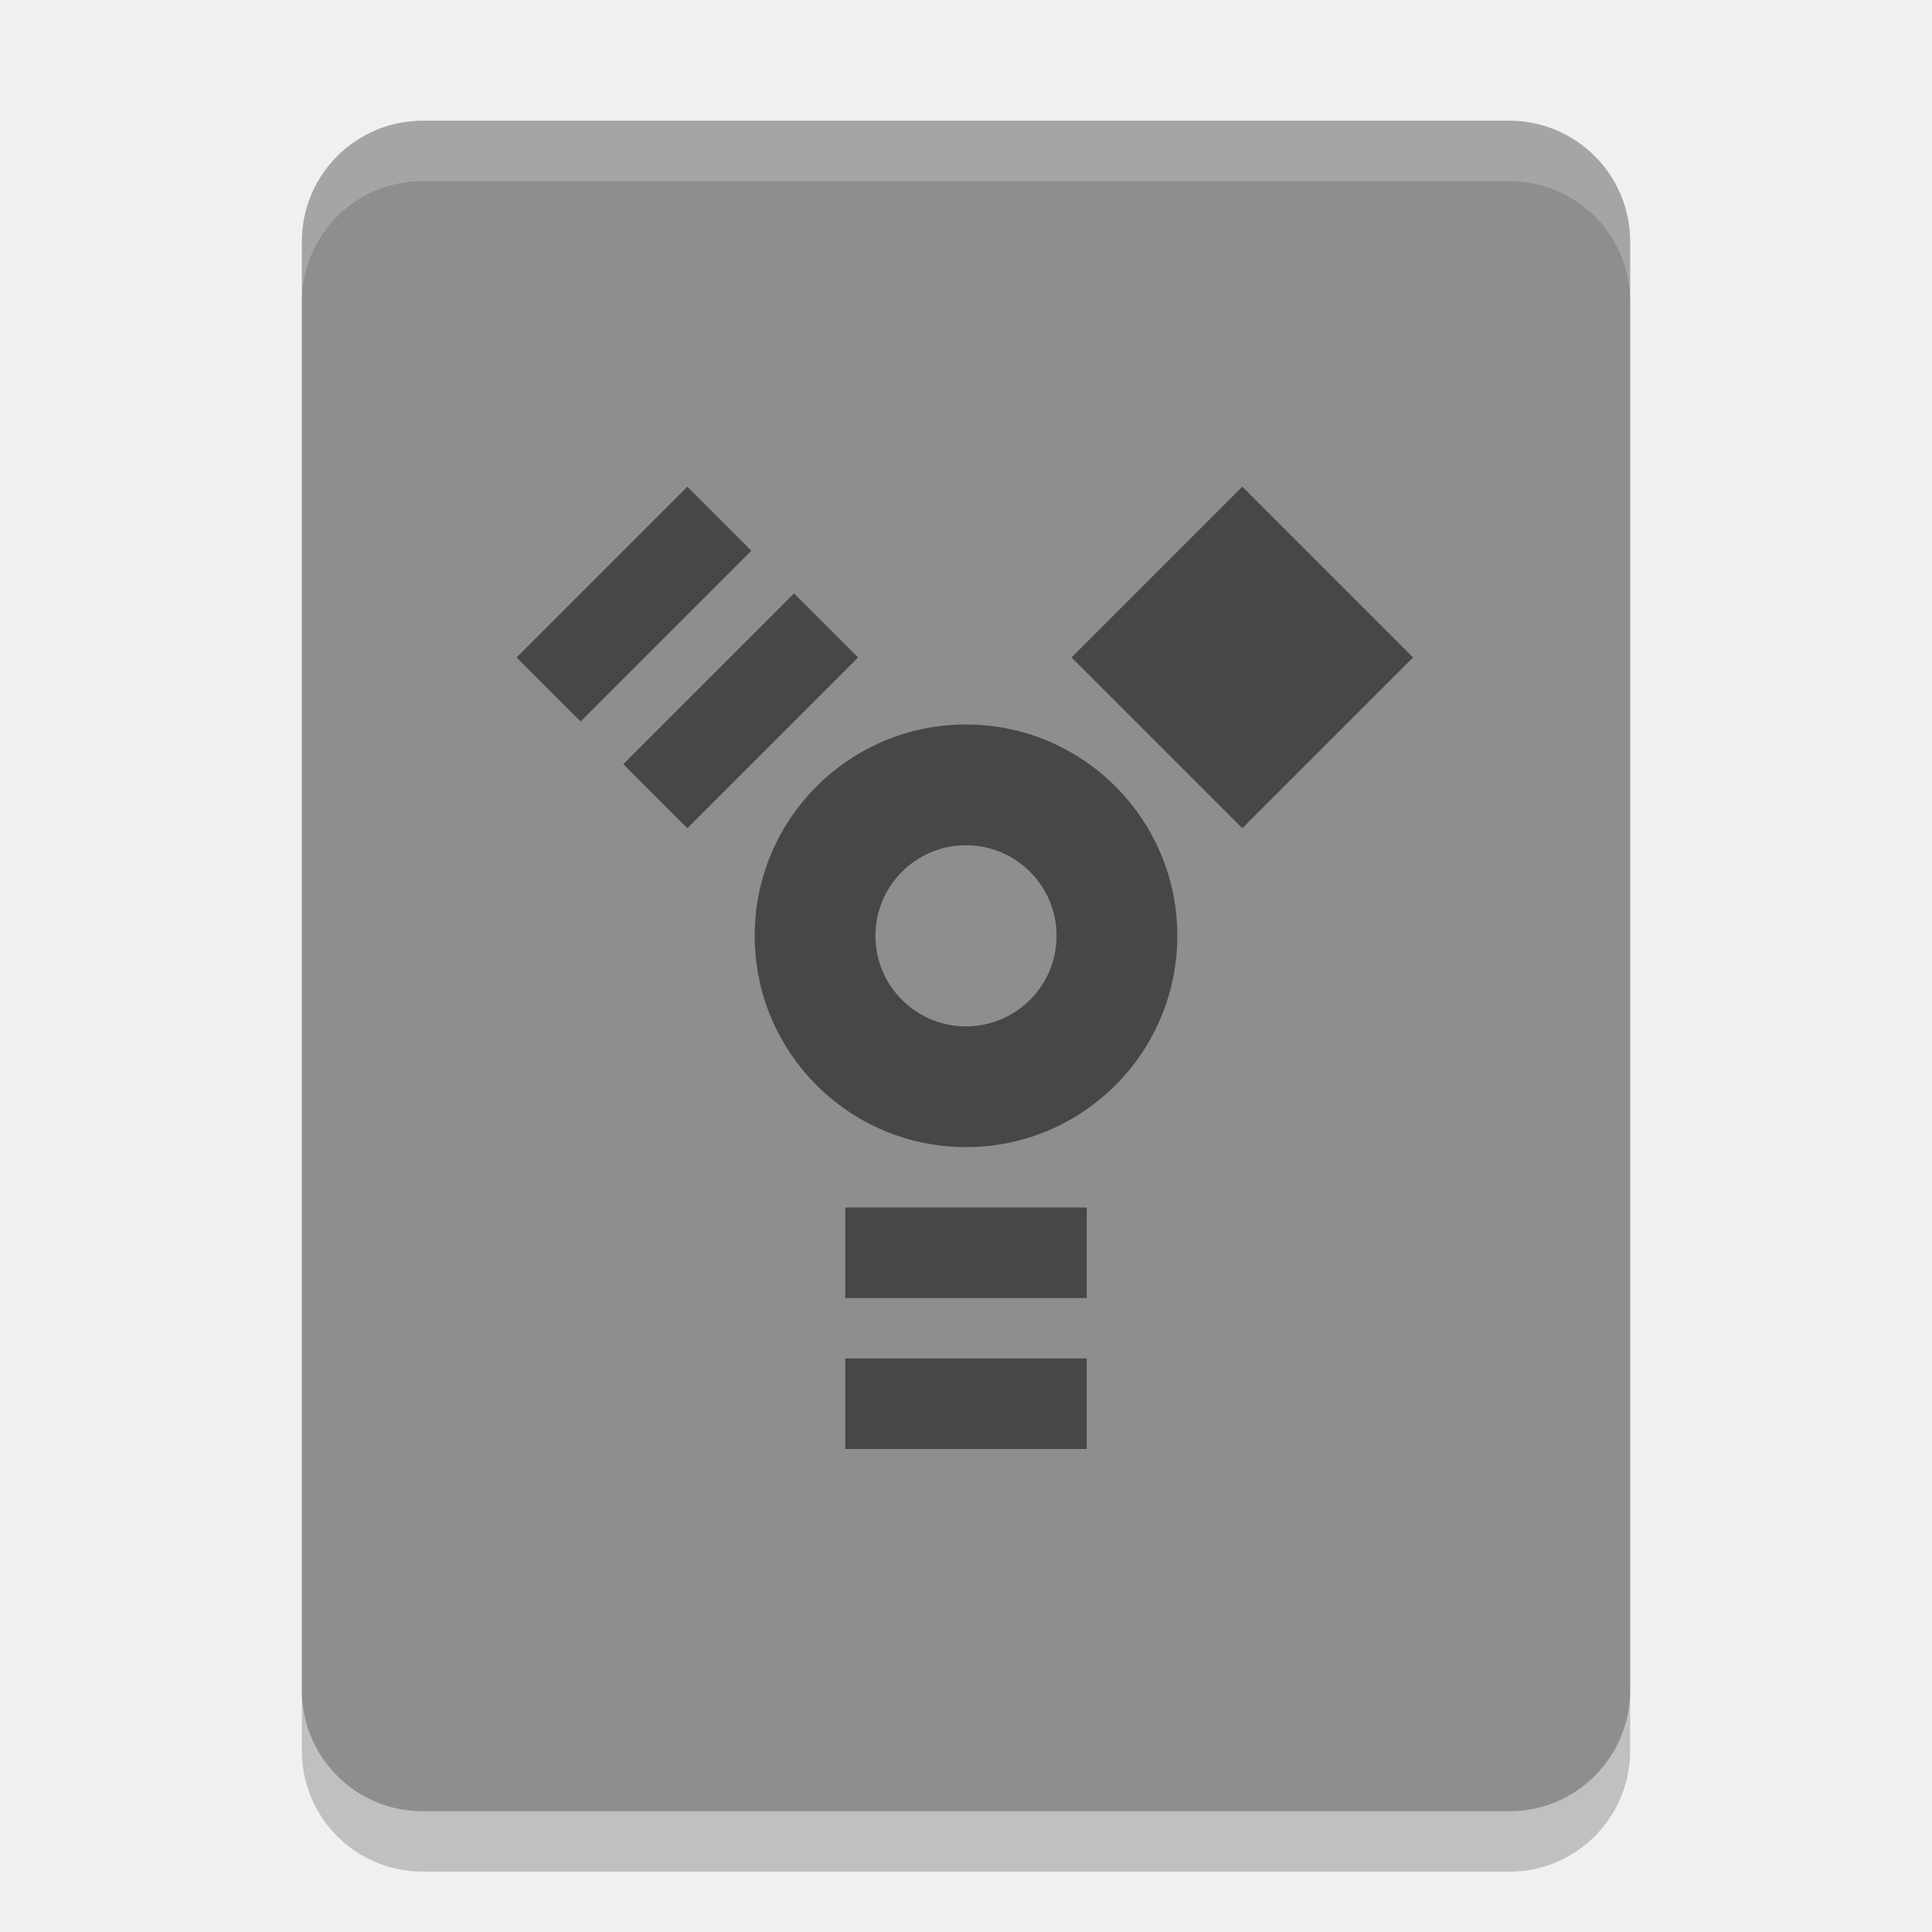
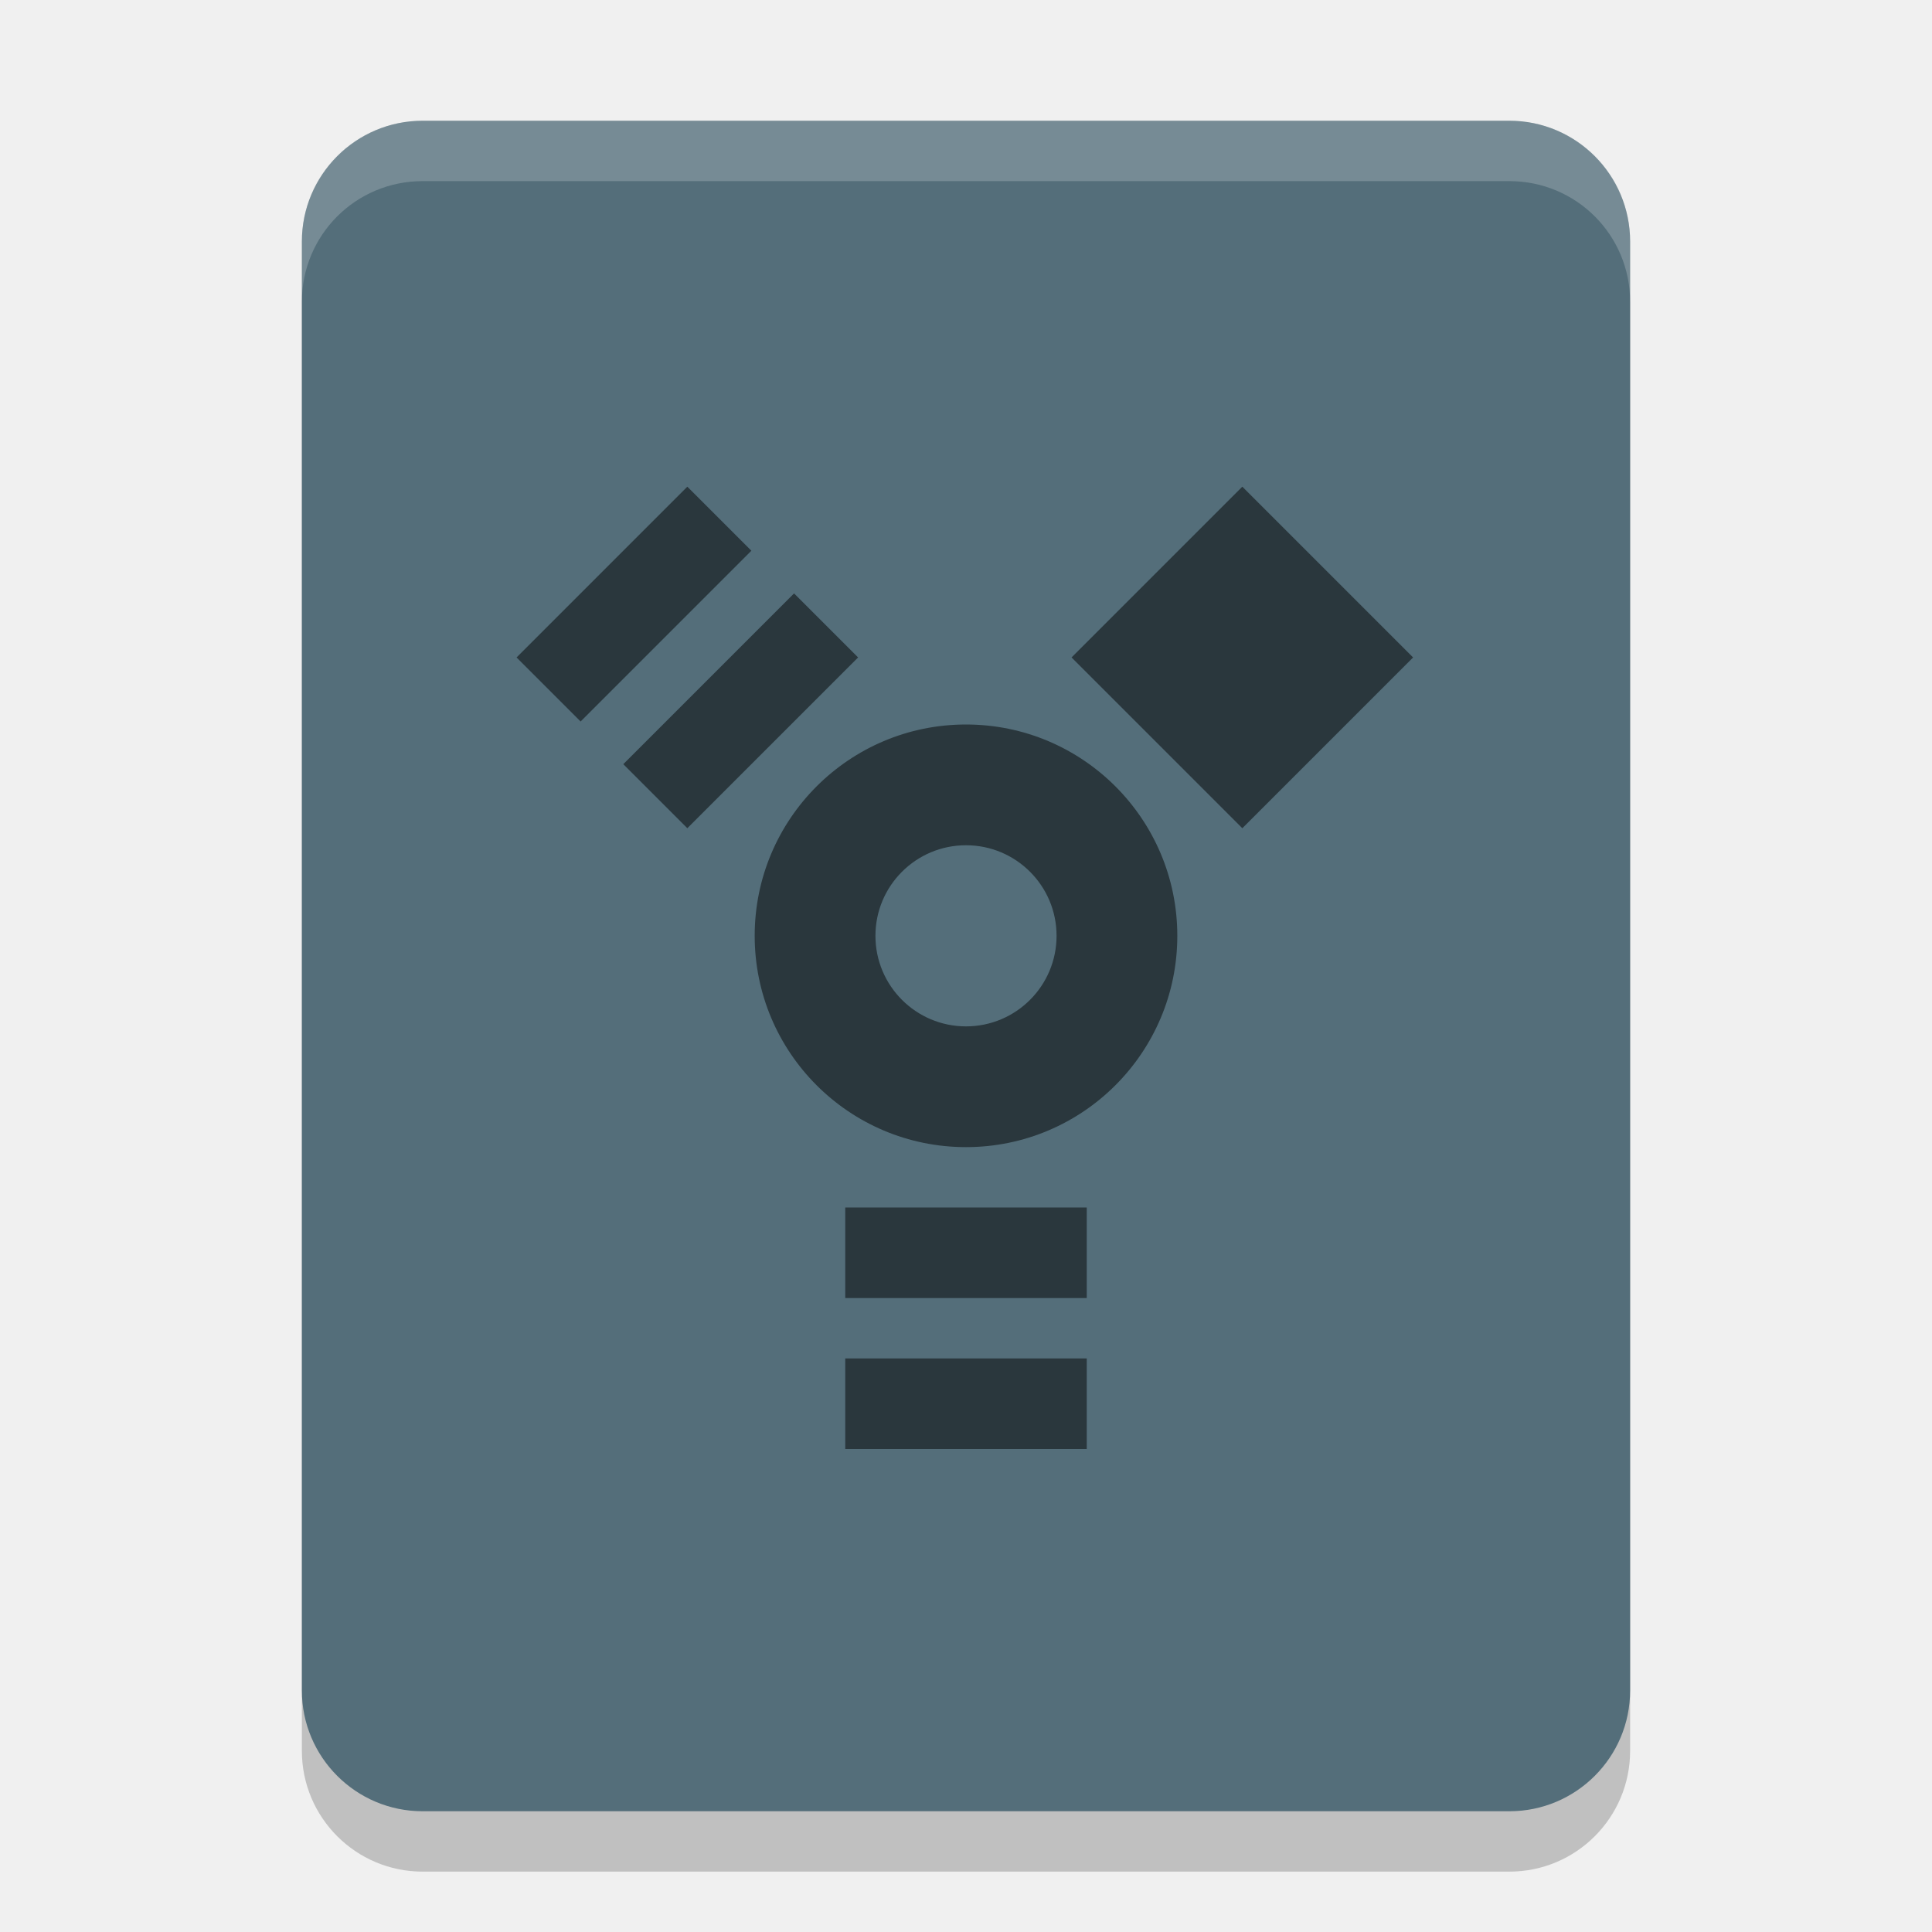
- <svg xmlns="http://www.w3.org/2000/svg" width="32" height="32" version="1">
-   <rect style="opacity:0.2" width="28" height="22" x="-31" y="-27" rx="2" ry="2" transform="matrix(0,-1,-1,0,0,0)" />
-   <rect style="fill:#8e8e8e" width="28" height="22" x="-30" y="-27" rx="2" ry="2" transform="matrix(0,-1,-1,0,0,0)" />
-   <path style="fill:#ffffff;opacity:0.2" d="m7 2c-1.108 0-2 0.892-2 2v1c0-1.108 0.892-2 2-2h18c1.108 0 2 0.892 2 2v-1c0-1.108-0.892-2-2-2h-18z" />
-   <g style="opacity:0.5">
-     <rect width="4" height="1.5" x="14" y="20" />
-     <rect width="4" height="1.5" x="14" y="22.5" />
-     <path d="M 16,12 A 3.5,3.5 0 0 0 12.5,15.5 3.5,3.5 0 0 0 16,19 3.5,3.5 0 0 0 19.5,15.5 3.5,3.5 0 0 0 16,12 Z M 16,14 A 1.5,1.5 0 0 1 17.5,15.5 1.5,1.5 0 0 1 16,17 1.5,1.5 0 0 1 14.5,15.5 1.5,1.5 0 0 1 16,14 Z" />
-     <rect width="4" height="4" x="-24.25" y="4.85" transform="rotate(-135)" />
-     <rect width="4" height="1.5" x="-2.35" y="-17.75" transform="rotate(135)" />
-     <rect width="4" height="1.5" x="-2.35" y="-15.25" transform="rotate(135)" />
+ <svg xmlns="http://www.w3.org/2000/svg" width="32" height="32" version="1" id="svg22">
+   <defs id="defs26" />
+   <rect style="opacity:0.2" width="28" height="22" x="-31" y="-27" rx="2" ry="2" transform="matrix(0,-1,-1,0,0,0)" id="rect2" />
+   <rect style="fill:#546e7a" width="28" height="22" x="-30" y="-27" rx="2" ry="2" transform="matrix(0,-1,-1,0,0,0)" id="rect4" />
+   <path style="fill:#ffffff;opacity:0.2" d="m7 2c-1.108 0-2 0.892-2 2v1c0-1.108 0.892-2 2-2h18c1.108 0 2 0.892 2 2v-1c0-1.108-0.892-2-2-2h-18z" id="path6" />
+   <g style="opacity:0.5" id="g20">
+     <rect width="4" height="1.5" x="14" y="20" id="rect8" />
+     <rect width="4" height="1.5" x="14" y="22.5" id="rect10" />
+     <path d="M 16,12 A 3.5,3.5 0 0 0 12.5,15.5 3.5,3.5 0 0 0 16,19 3.5,3.5 0 0 0 19.5,15.5 3.5,3.5 0 0 0 16,12 Z M 16,14 A 1.5,1.5 0 0 1 17.5,15.5 1.5,1.5 0 0 1 16,17 1.5,1.5 0 0 1 14.5,15.5 1.5,1.5 0 0 1 16,14 Z" id="path12" />
+     <rect width="4" height="4" x="-24.25" y="4.85" transform="rotate(-135)" id="rect14" />
+     <rect width="4" height="1.5" x="-2.35" y="-17.75" transform="rotate(135)" id="rect16" />
+     <rect width="4" height="1.5" x="-2.35" y="-15.25" transform="rotate(135)" id="rect18" />
  </g>
</svg>
